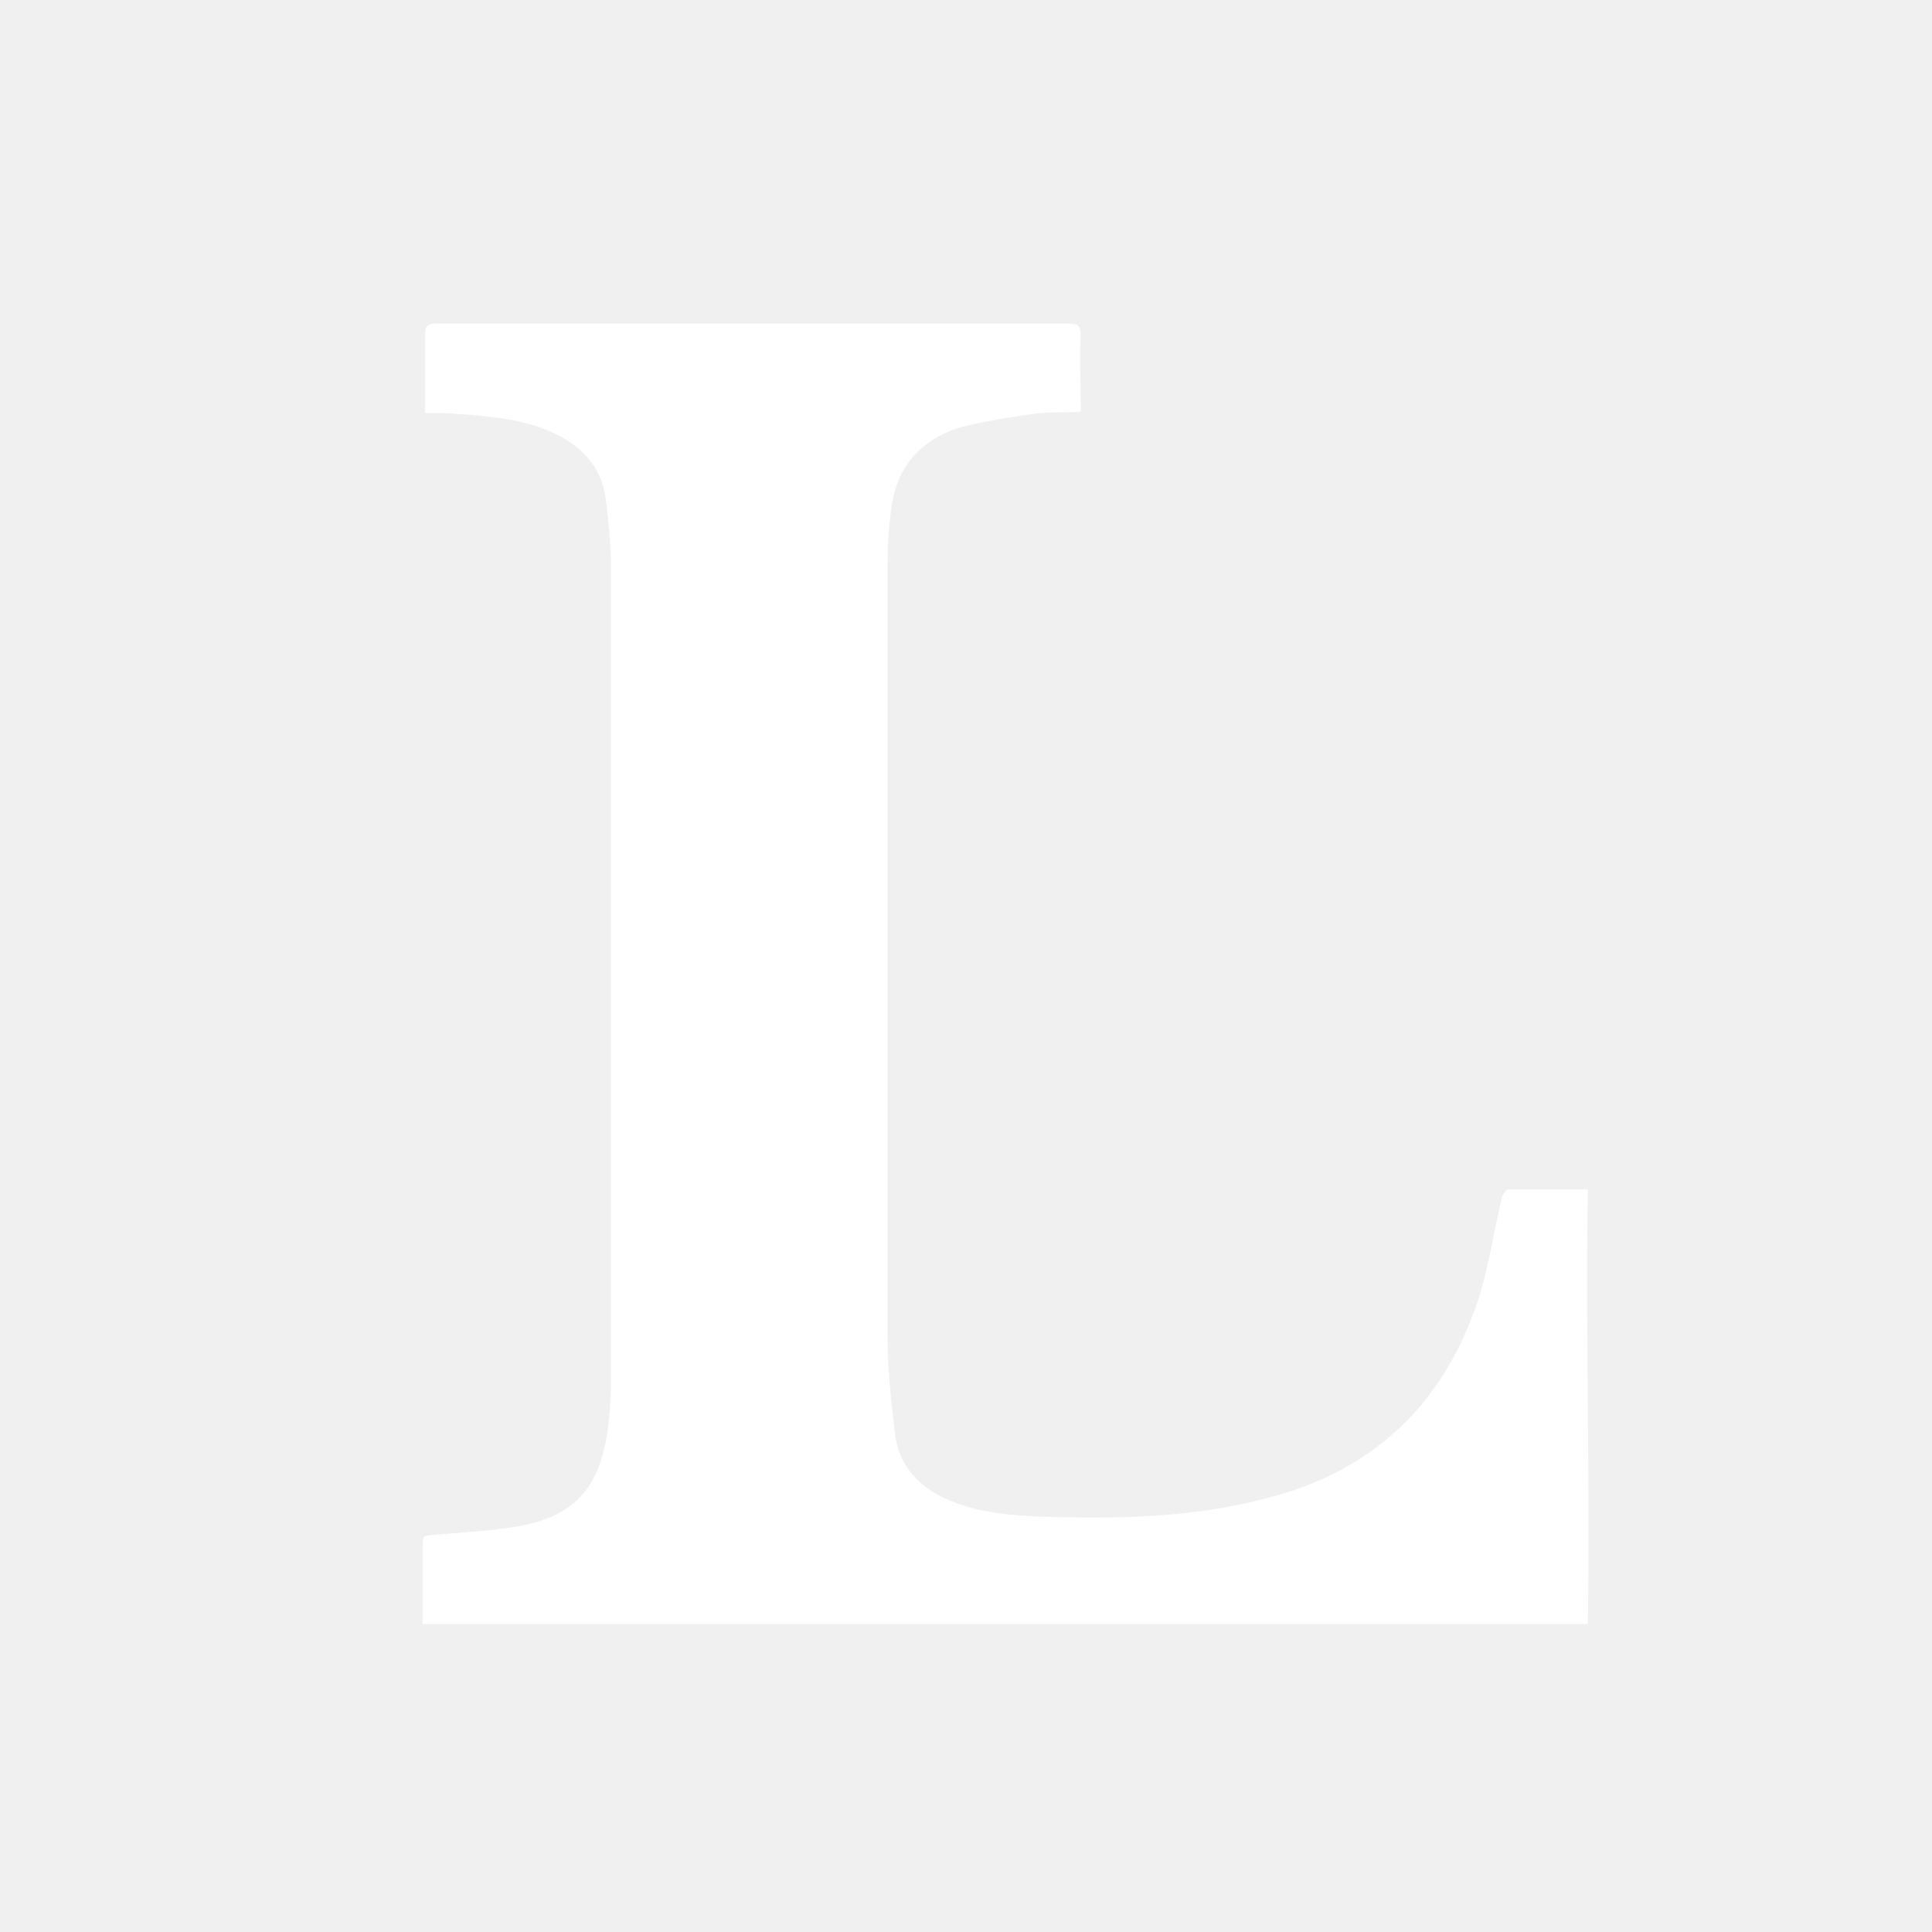
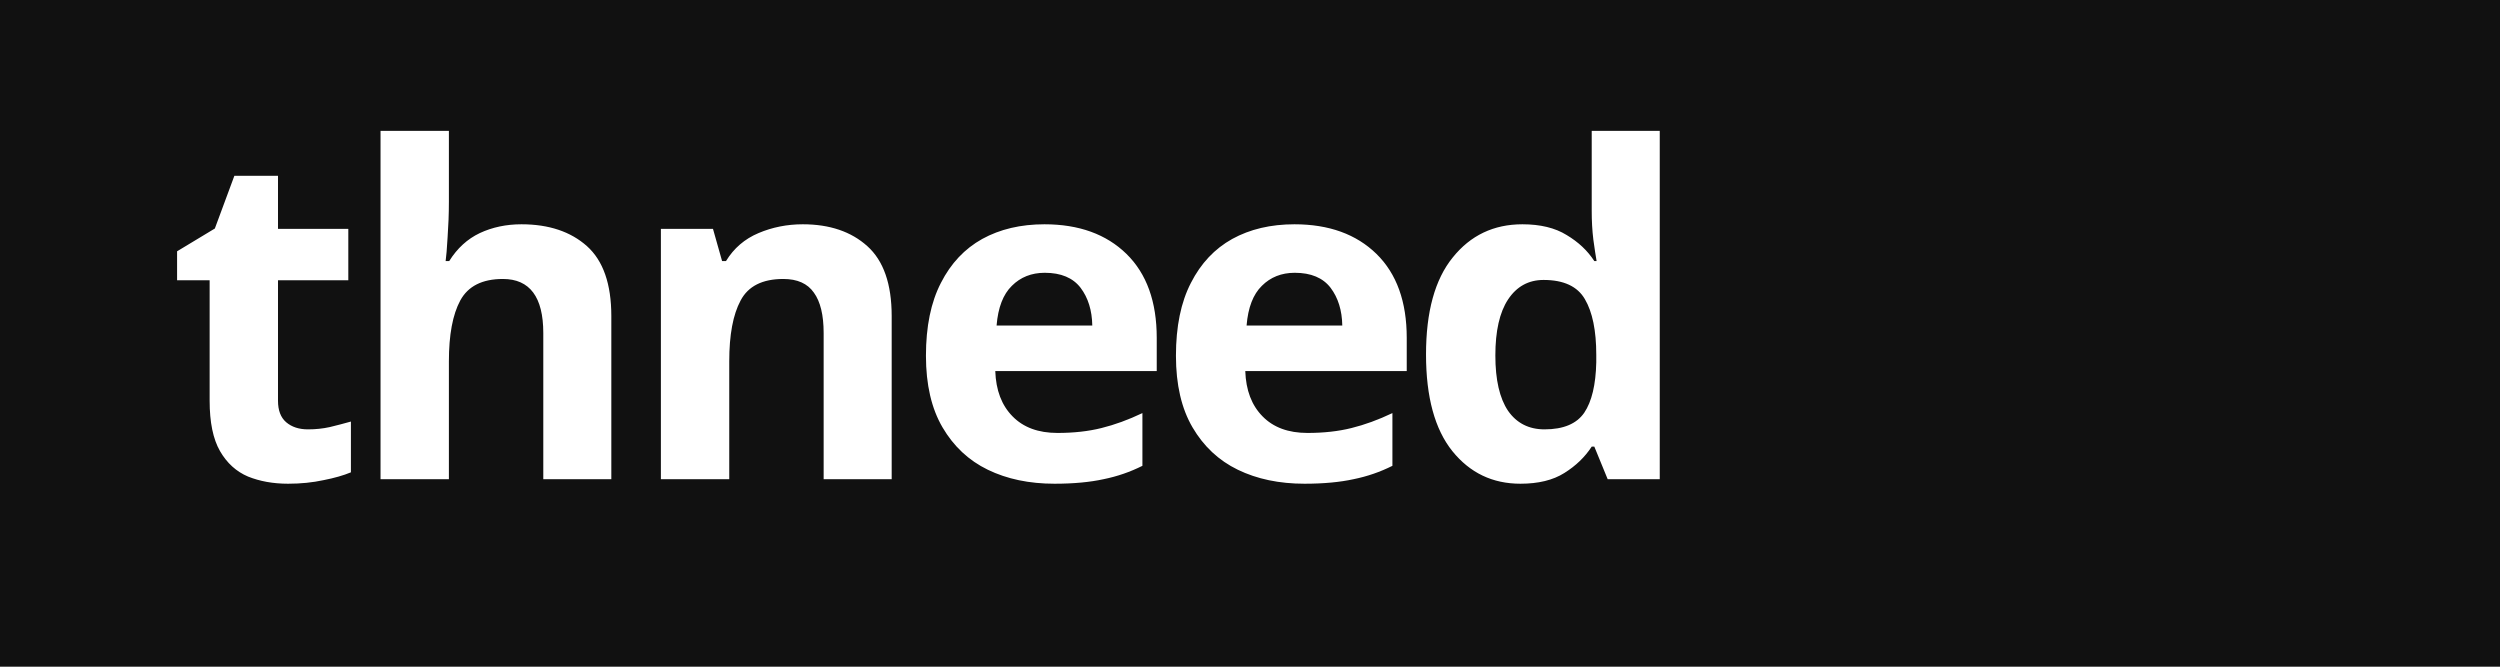
- <svg xmlns="http://www.w3.org/2000/svg" width="16" height="16" viewBox="0 0 16 16" version="1.1" id="svg2">
-   <defs id="defs2" />
-   <path fill="#ac130d" d="M 16,16 C 10.67,16 5.33,16 0,16 0,10.67 0,5.33 0,0 c 5.33,0 10.67,0 16,0 0,5.33 0,10.67 0,16 z" id="path1" style="fill:#ac130d;fill-opacity:0" />
-   <path fill="#ffffff" d="m 3.5,13.45 c 0,-0.1 0,-0.2 0,-0.3 0,-0.11 0,-0.22 0,-0.33 0,-0.11 0,-0.1 0.1,-0.11 0.23,-0.02 0.46,-0.03 0.69,-0.07 0.46,-0.08 0.67,-0.31 0.74,-0.78 0.02,-0.14 0.03,-0.29 0.03,-0.43 0,-2.25 0,-4.5 0,-6.74 C 5.06,4.51 5.04,4.33 5.02,4.16 4.99,3.85 4.79,3.66 4.5,3.55 4.23,3.45 3.95,3.44 3.67,3.42 c -0.05,0 -0.1,0 -0.15,0 0,-0.03 0,-0.06 0,-0.08 0,-0.19 0,-0.38 0,-0.57 0,-0.07 0.02,-0.09 0.09,-0.09 1.04,0 2.07,0 3.11,0 0.71,0 1.42,0 2.13,0 0.07,0 0.1,0.01 0.1,0.09 -0.01,0.19 0,0.37 0,0.56 0,0.03 0,0.05 0,0.08 C 8.81,3.42 8.67,3.41 8.54,3.43 8.34,3.46 8.14,3.49 7.95,3.54 7.6,3.65 7.42,3.89 7.38,4.22 7.36,4.37 7.35,4.52 7.35,4.67 c 0,2.13 0,4.26 0,6.39 0,0.27 0.03,0.54 0.06,0.8 0.03,0.29 0.22,0.48 0.49,0.58 0.23,0.09 0.48,0.11 0.72,0.12 0.63,0.02 1.25,0.01 1.86,-0.15 0.88,-0.22 1.47,-0.77 1.76,-1.64 0.09,-0.28 0.13,-0.57 0.2,-0.86 0.01,-0.02 0.03,-0.06 0.05,-0.06 0.23,0 0.42,0 0.66,0 -0.02,1.2 0.02,2.4 0,3.6 -3.21,0 -6.44,0 -9.65,0 z" id="path2" />
+ <svg xmlns="http://www.w3.org/2000/svg" viewBox="0 0 120 32" role="img" aria-labelledby="title">
+   <rect width="120" height="32" fill="#111" />
+   <text x="8" y="23" fill="#fff" font-family="system-ui, sans-serif" font-size="22" font-weight="700" letter-spacing="-1">thneed</text>
</svg>
